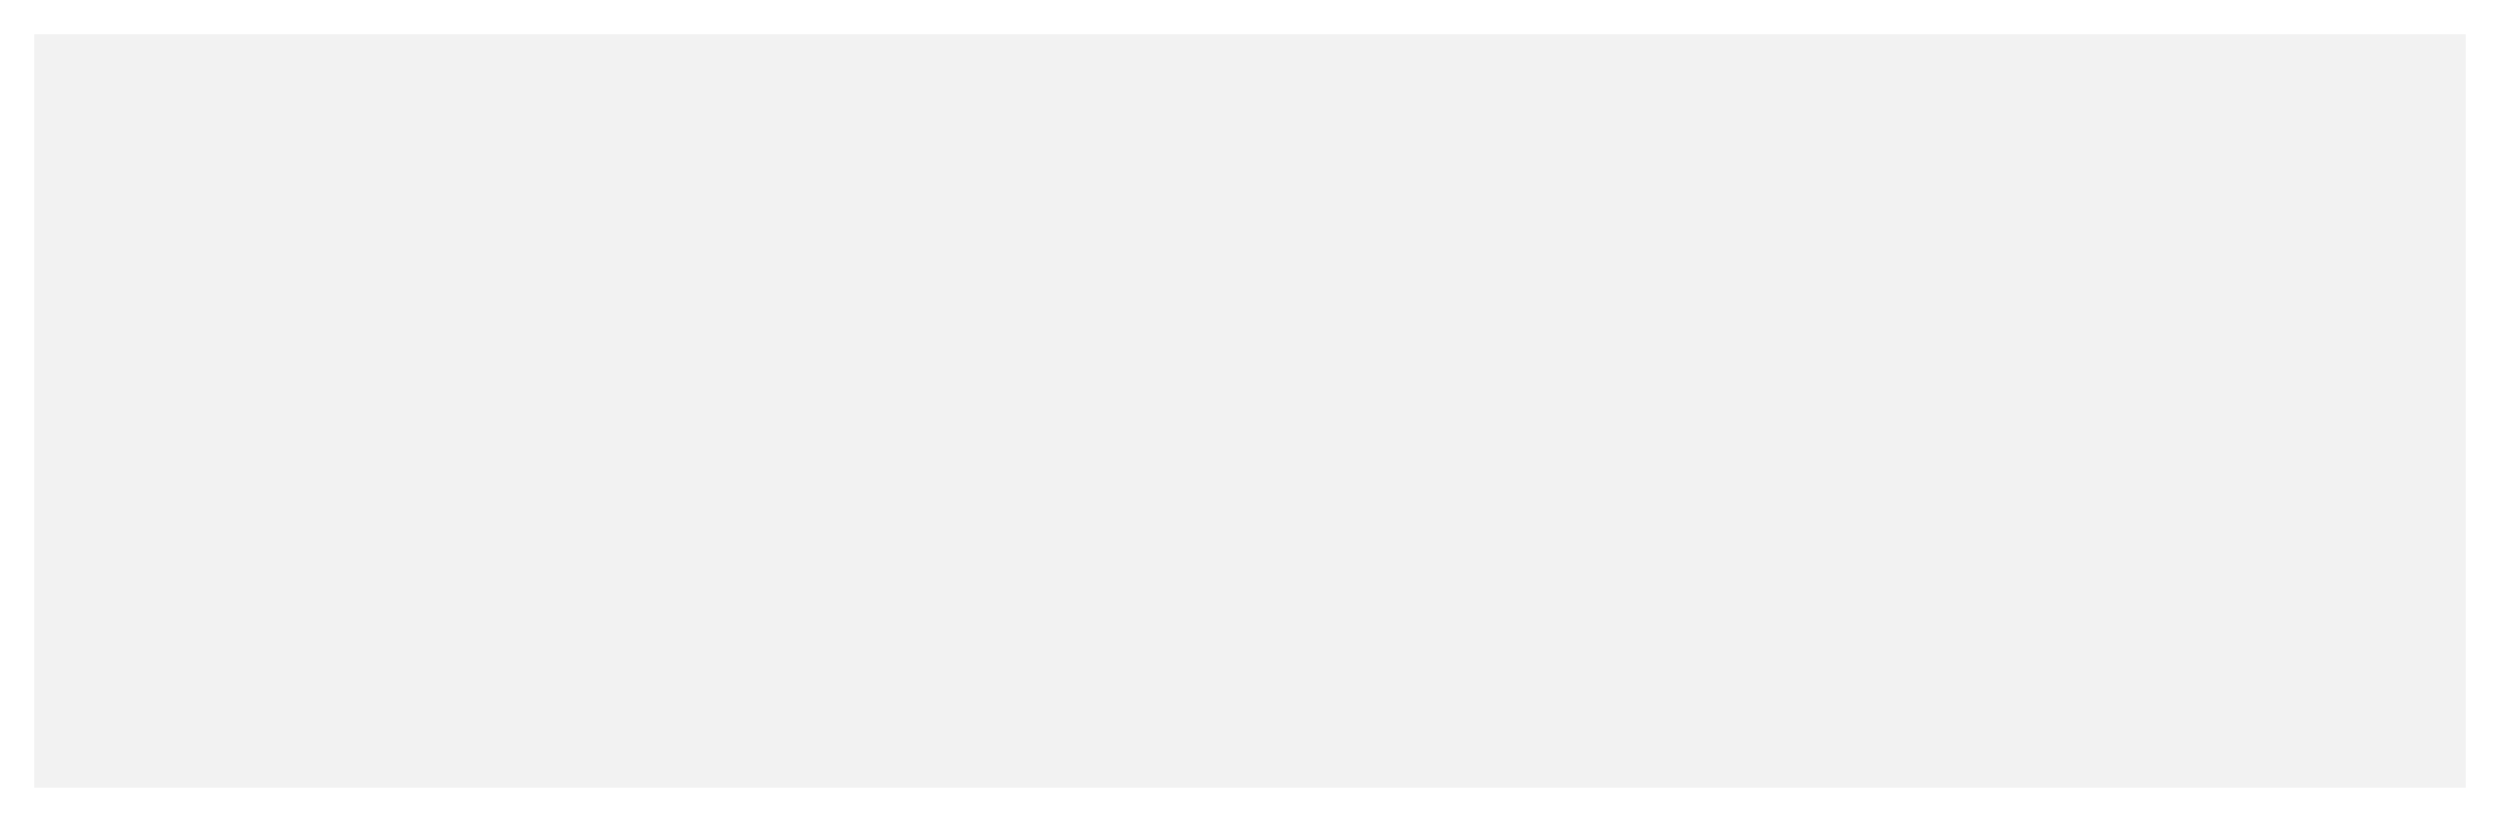
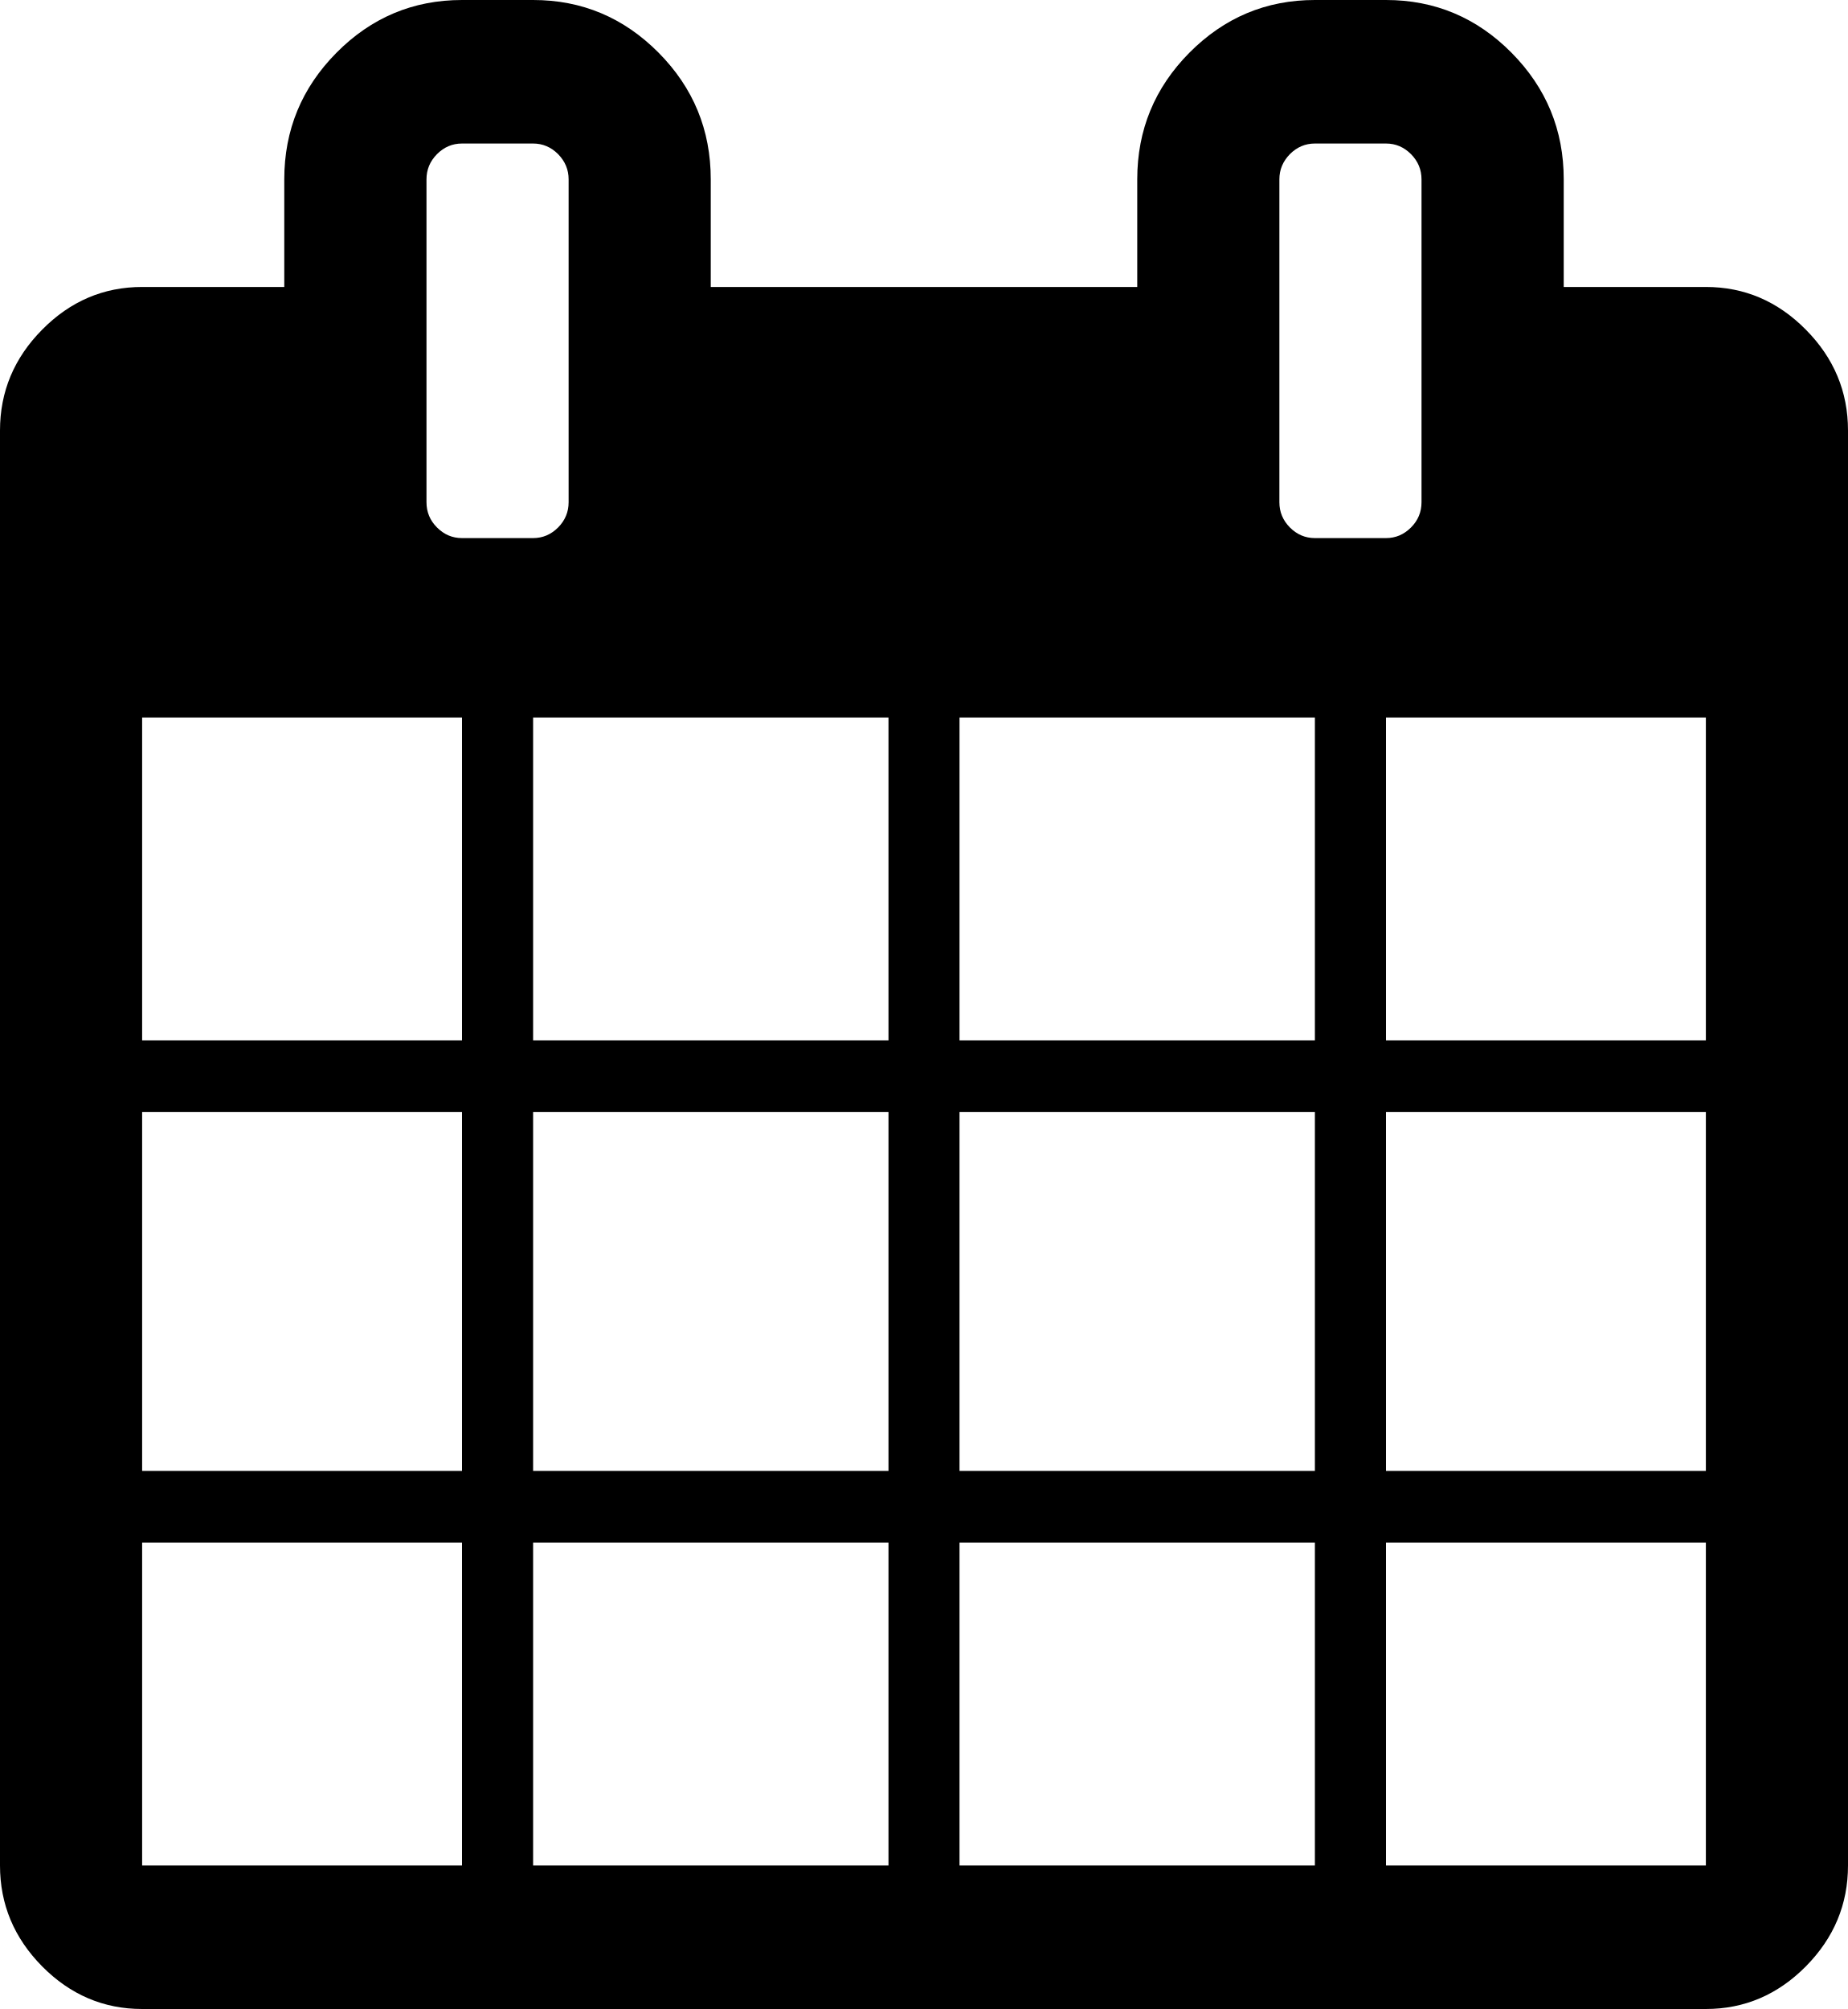
- <svg xmlns="http://www.w3.org/2000/svg" version="1.1" width="73px" height="24px">
-   <g transform="matrix(1 0 0 1 -652 -413 )">
-     <path d="M 653 414  L 724 414  L 724 436  L 653 436  L 653 414  Z " fill-rule="nonzero" fill="#f2f2f2" stroke="none" />
+ <svg xmlns="http://www.w3.org/2000/svg" version="1.1" width="23px" height="25px">
+   <g transform="matrix(1 0 0 1 -908 -890 )">
+     <path d="M 1.769 19.196  L 1.769 23.214  L 5.75 23.214  L 5.75 19.196  L 1.769 19.196  Z M 6.635 19.196  L 6.635 23.214  L 11.058 23.214  L 11.058 19.196  L 6.635 19.196  Z M 1.769 13.839  L 1.769 18.304  L 5.75 18.304  L 5.75 13.839  L 1.769 13.839  Z M 6.635 13.839  L 6.635 18.304  L 11.058 18.304  L 11.058 13.839  L 6.635 13.839  Z M 1.769 8.929  L 1.769 12.946  L 5.75 12.946  L 5.75 8.929  L 1.769 8.929  Z M 11.942 19.196  L 11.942 23.214  L 16.365 23.214  L 16.365 19.196  L 11.942 19.196  Z M 6.635 8.929  L 6.635 12.946  L 11.058 12.946  L 11.058 8.929  L 6.635 8.929  Z M 17.25 19.196  L 17.25 23.214  L 21.231 23.214  L 21.231 19.196  L 17.25 19.196  Z M 11.942 13.839  L 11.942 18.304  L 16.365 18.304  L 16.365 13.839  L 11.942 13.839  Z M 6.946 6.564  C 7.033 6.476  7.077 6.371  7.077 6.25  L 7.077 2.232  C 7.077 2.111  7.033 2.007  6.946 1.918  C 6.858 1.83  6.754 1.786  6.635 1.786  L 5.75 1.786  C 5.63 1.786  5.527 1.83  5.439 1.918  C 5.351 2.007  5.308 2.111  5.308 2.232  L 5.308 6.25  C 5.308 6.371  5.351 6.476  5.439 6.564  C 5.527 6.652  5.63 6.696  5.75 6.696  L 6.635 6.696  C 6.754 6.696  6.858 6.652  6.946 6.564  Z M 17.25 13.839  L 17.25 18.304  L 21.231 18.304  L 21.231 13.839  L 17.25 13.839  Z M 11.942 8.929  L 11.942 12.946  L 16.365 12.946  L 16.365 8.929  L 11.942 8.929  Z M 17.25 8.929  L 17.25 12.946  L 21.231 12.946  L 21.231 8.929  L 17.25 8.929  Z M 17.561 6.564  C 17.649 6.476  17.692 6.371  17.692 6.25  L 17.692 2.232  C 17.692 2.111  17.649 2.007  17.561 1.918  C 17.473 1.83  17.37 1.786  17.25 1.786  L 16.365 1.786  C 16.246 1.786  16.142 1.83  16.054 1.918  C 15.967 2.007  15.923 2.111  15.923 2.232  L 15.923 6.25  C 15.923 6.371  15.967 6.476  16.054 6.564  C 16.142 6.652  16.246 6.696  16.365 6.696  L 17.25 6.696  C 17.37 6.696  17.473 6.652  17.561 6.564  Z M 22.475 4.102  C 22.825 4.455  23 4.874  23 5.357  L 23 23.214  C 23 23.698  22.825 24.116  22.475 24.47  C 22.125 24.823  21.71 25  21.231 25  L 1.769 25  C 1.29 25  0.875 24.823  0.525 24.47  C 0.175 24.116  0 23.698  0 23.214  L 0 5.357  C 0 4.874  0.175 4.455  0.525 4.102  C 0.875 3.748  1.29 3.571  1.769 3.571  L 3.538 3.571  L 3.538 2.232  C 3.538 1.618  3.755 1.093  4.188 0.656  C 4.621 0.219  5.142 0  5.75 0  L 6.635 0  C 7.243 0  7.763 0.219  8.197 0.656  C 8.63 1.093  8.846 1.618  8.846 2.232  L 8.846 3.571  L 14.154 3.571  L 14.154 2.232  C 14.154 1.618  14.37 1.093  14.803 0.656  C 15.237 0.219  15.757 0  16.365 0  L 17.25 0  C 17.858 0  18.379 0.219  18.812 0.656  C 19.245 1.093  19.462 1.618  19.462 2.232  L 19.462 3.571  L 21.231 3.571  C 21.71 3.571  22.125 3.748  22.475 4.102  Z " fill-rule="nonzero" fill="#000000" stroke="none" transform="matrix(1 0 0 1 908 890 )" />
  </g>
</svg>
